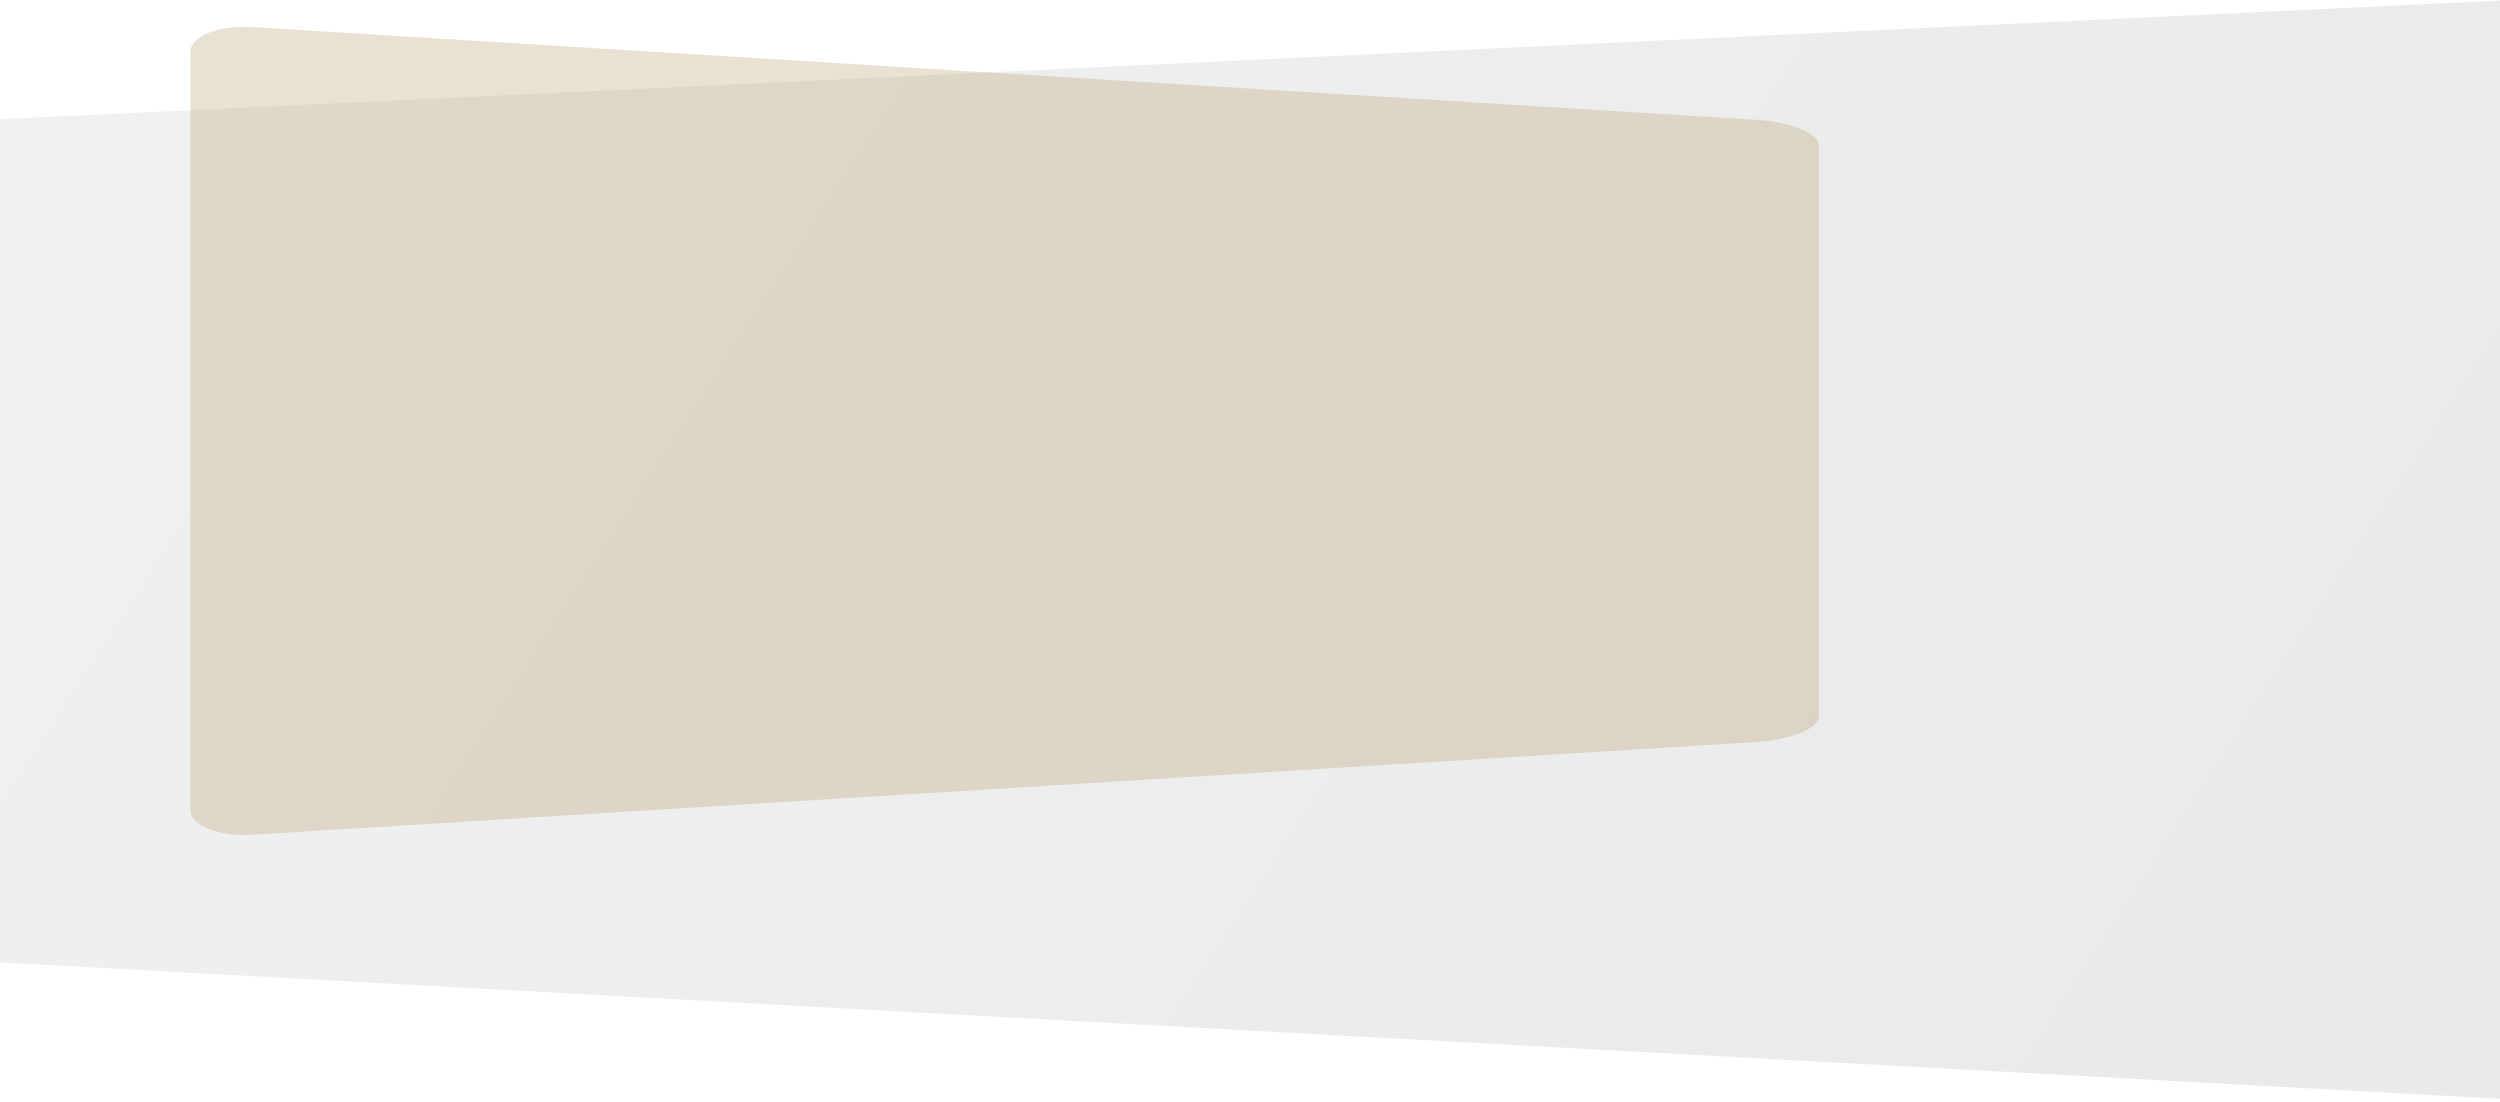
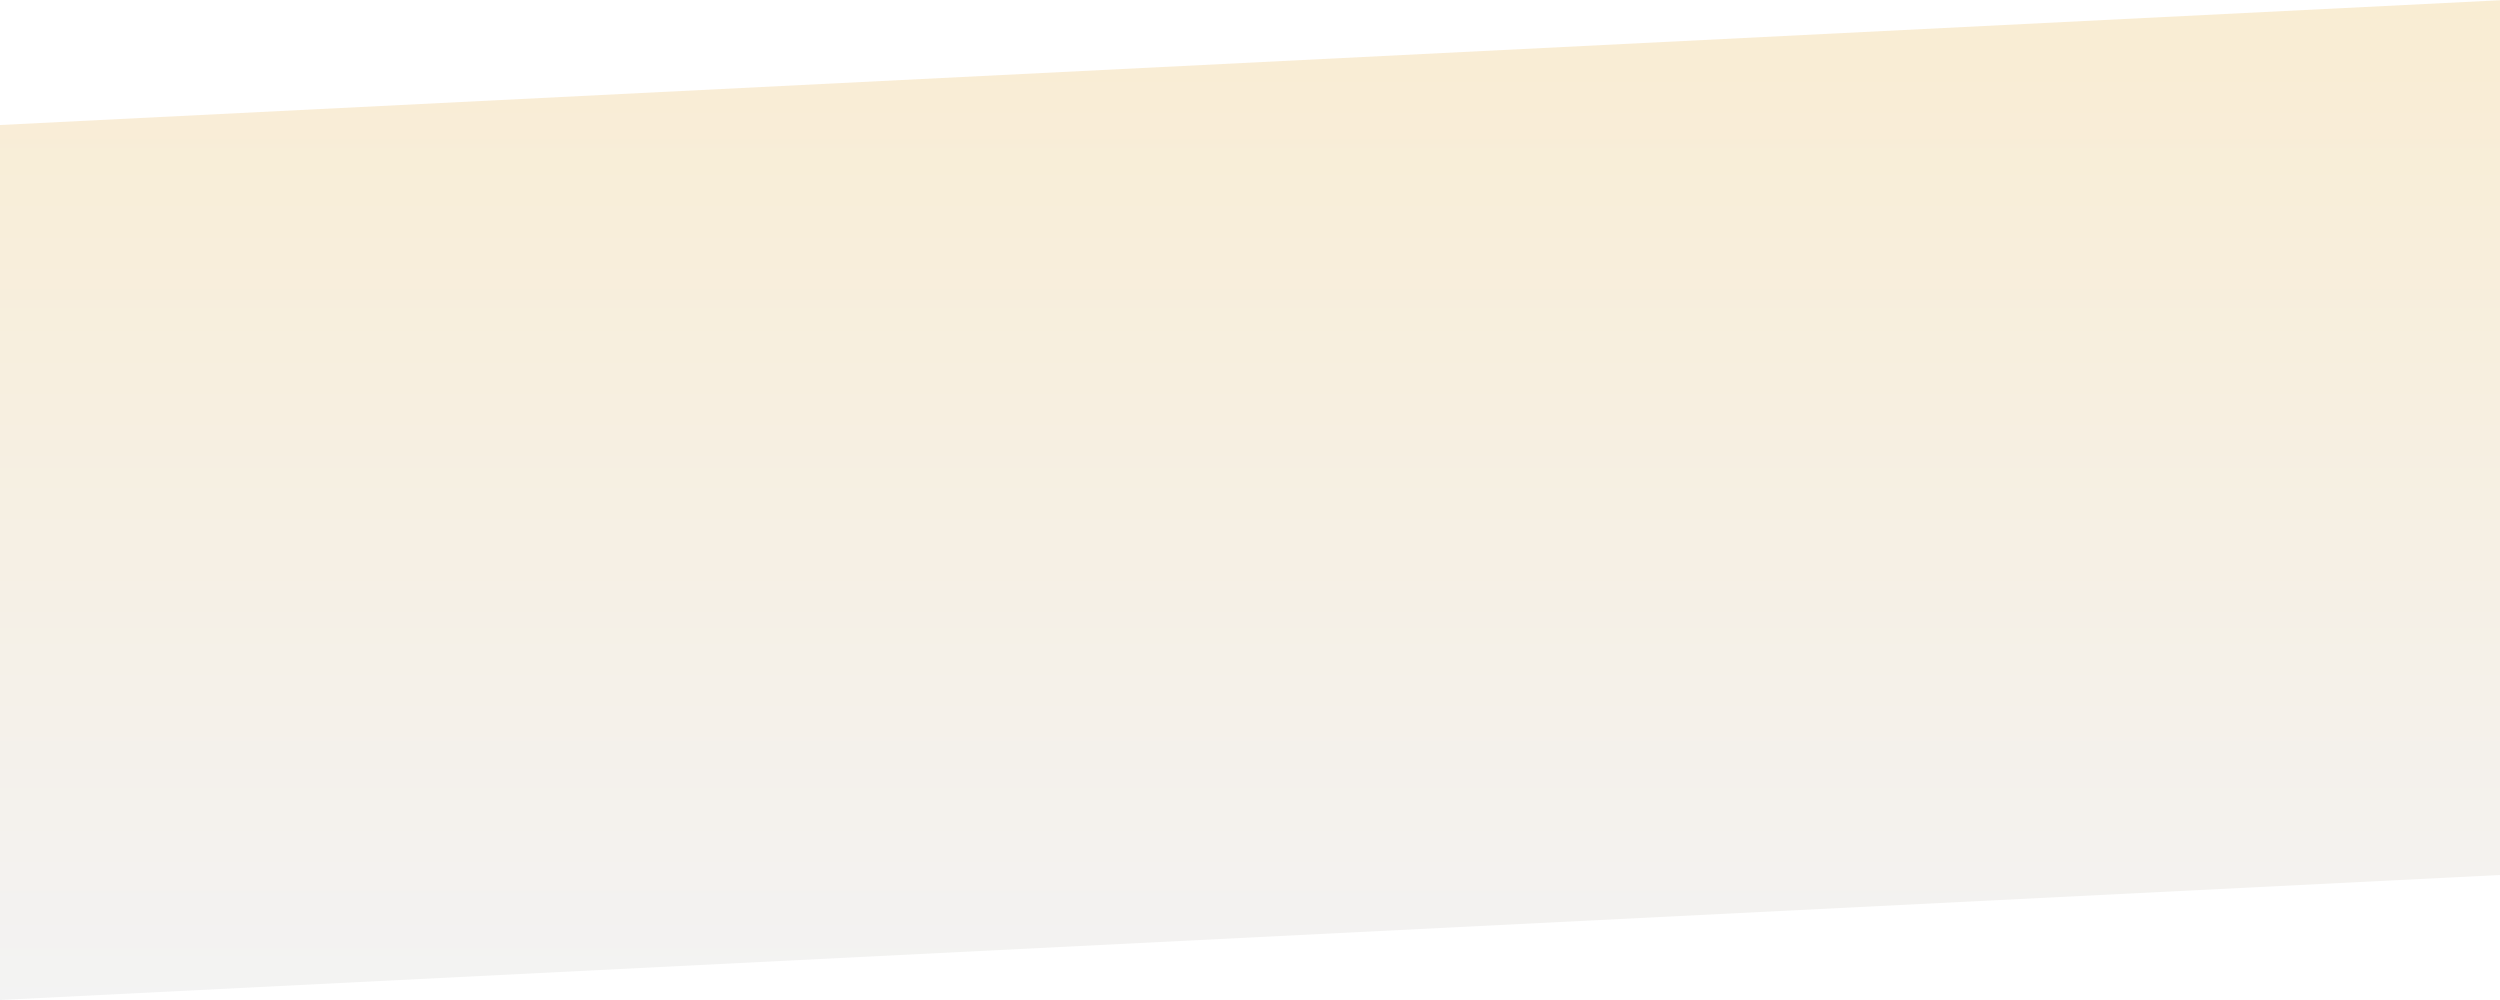
- <svg xmlns="http://www.w3.org/2000/svg" width="1024px" height="451px" viewBox="0 0 1024 451" preserveAspectRatio="none" version="1.1">
+ <svg xmlns="http://www.w3.org/2000/svg" width="1000px" height="400px" viewBox="0 0 1000 400" version="1.1" preserveAspectRatio="none">
  <defs>
-     <linearGradient x1="-45.183%" y1="18.334%" x2="100%" y2="59.111%" id="linearGradient-1">
-       <stop stop-color="#F3F3F3" offset="0%" />
-       <stop stop-color="#EAEAEA" offset="100%" />
+     <linearGradient x1="50%" y1="0%" x2="50%" y2="100%" id="linearGradient-1">
+       <stop stop-color="#E3A323" stop-opacity="0.2" offset="0%" />
+       <stop stop-color="#C2C2C2" stop-opacity="0.2" offset="100%" />
    </linearGradient>
  </defs>
-   <g id="Website" stroke="none" stroke-width="1" fill="none" fill-rule="evenodd">
-     <g id="Page" transform="translate(0, -152)">
-       <g id="Group-2" transform="translate(0, 152)">
-         <polygon id="Rectangle" fill="url(#linearGradient-1)" points="0 48.832 1024 0.248 1024 450.082 0 394.2" />
-         <path d="M78,21.184 C78,14.742 89.542,10.231 103.789,11.109 L719.211,49.067 C733.454,49.946 745,54.586 745,59.45 L745,293.55 C745,298.406 733.458,303.054 719.211,303.932 L103.789,341.89 C89.546,342.769 78,338.269 78,331.815 L78,21.184 Z" id="Rectangle-7" fill="#B6A16F" opacity="0.307" />
-       </g>
-     </g>
+   <g id="Slider-Copy-3" stroke="none" stroke-width="1" fill="none" fill-rule="evenodd">
+     <polygon id="Rectangle-Copy-4" fill="url(#linearGradient-1)" transform="translate(501, 200) scale(-1, 1) translate(-501, -200) " points="1002 400 2 350 -6.7745809e-13 -1.42108547e-13 1002 50" />
  </g>
</svg>
